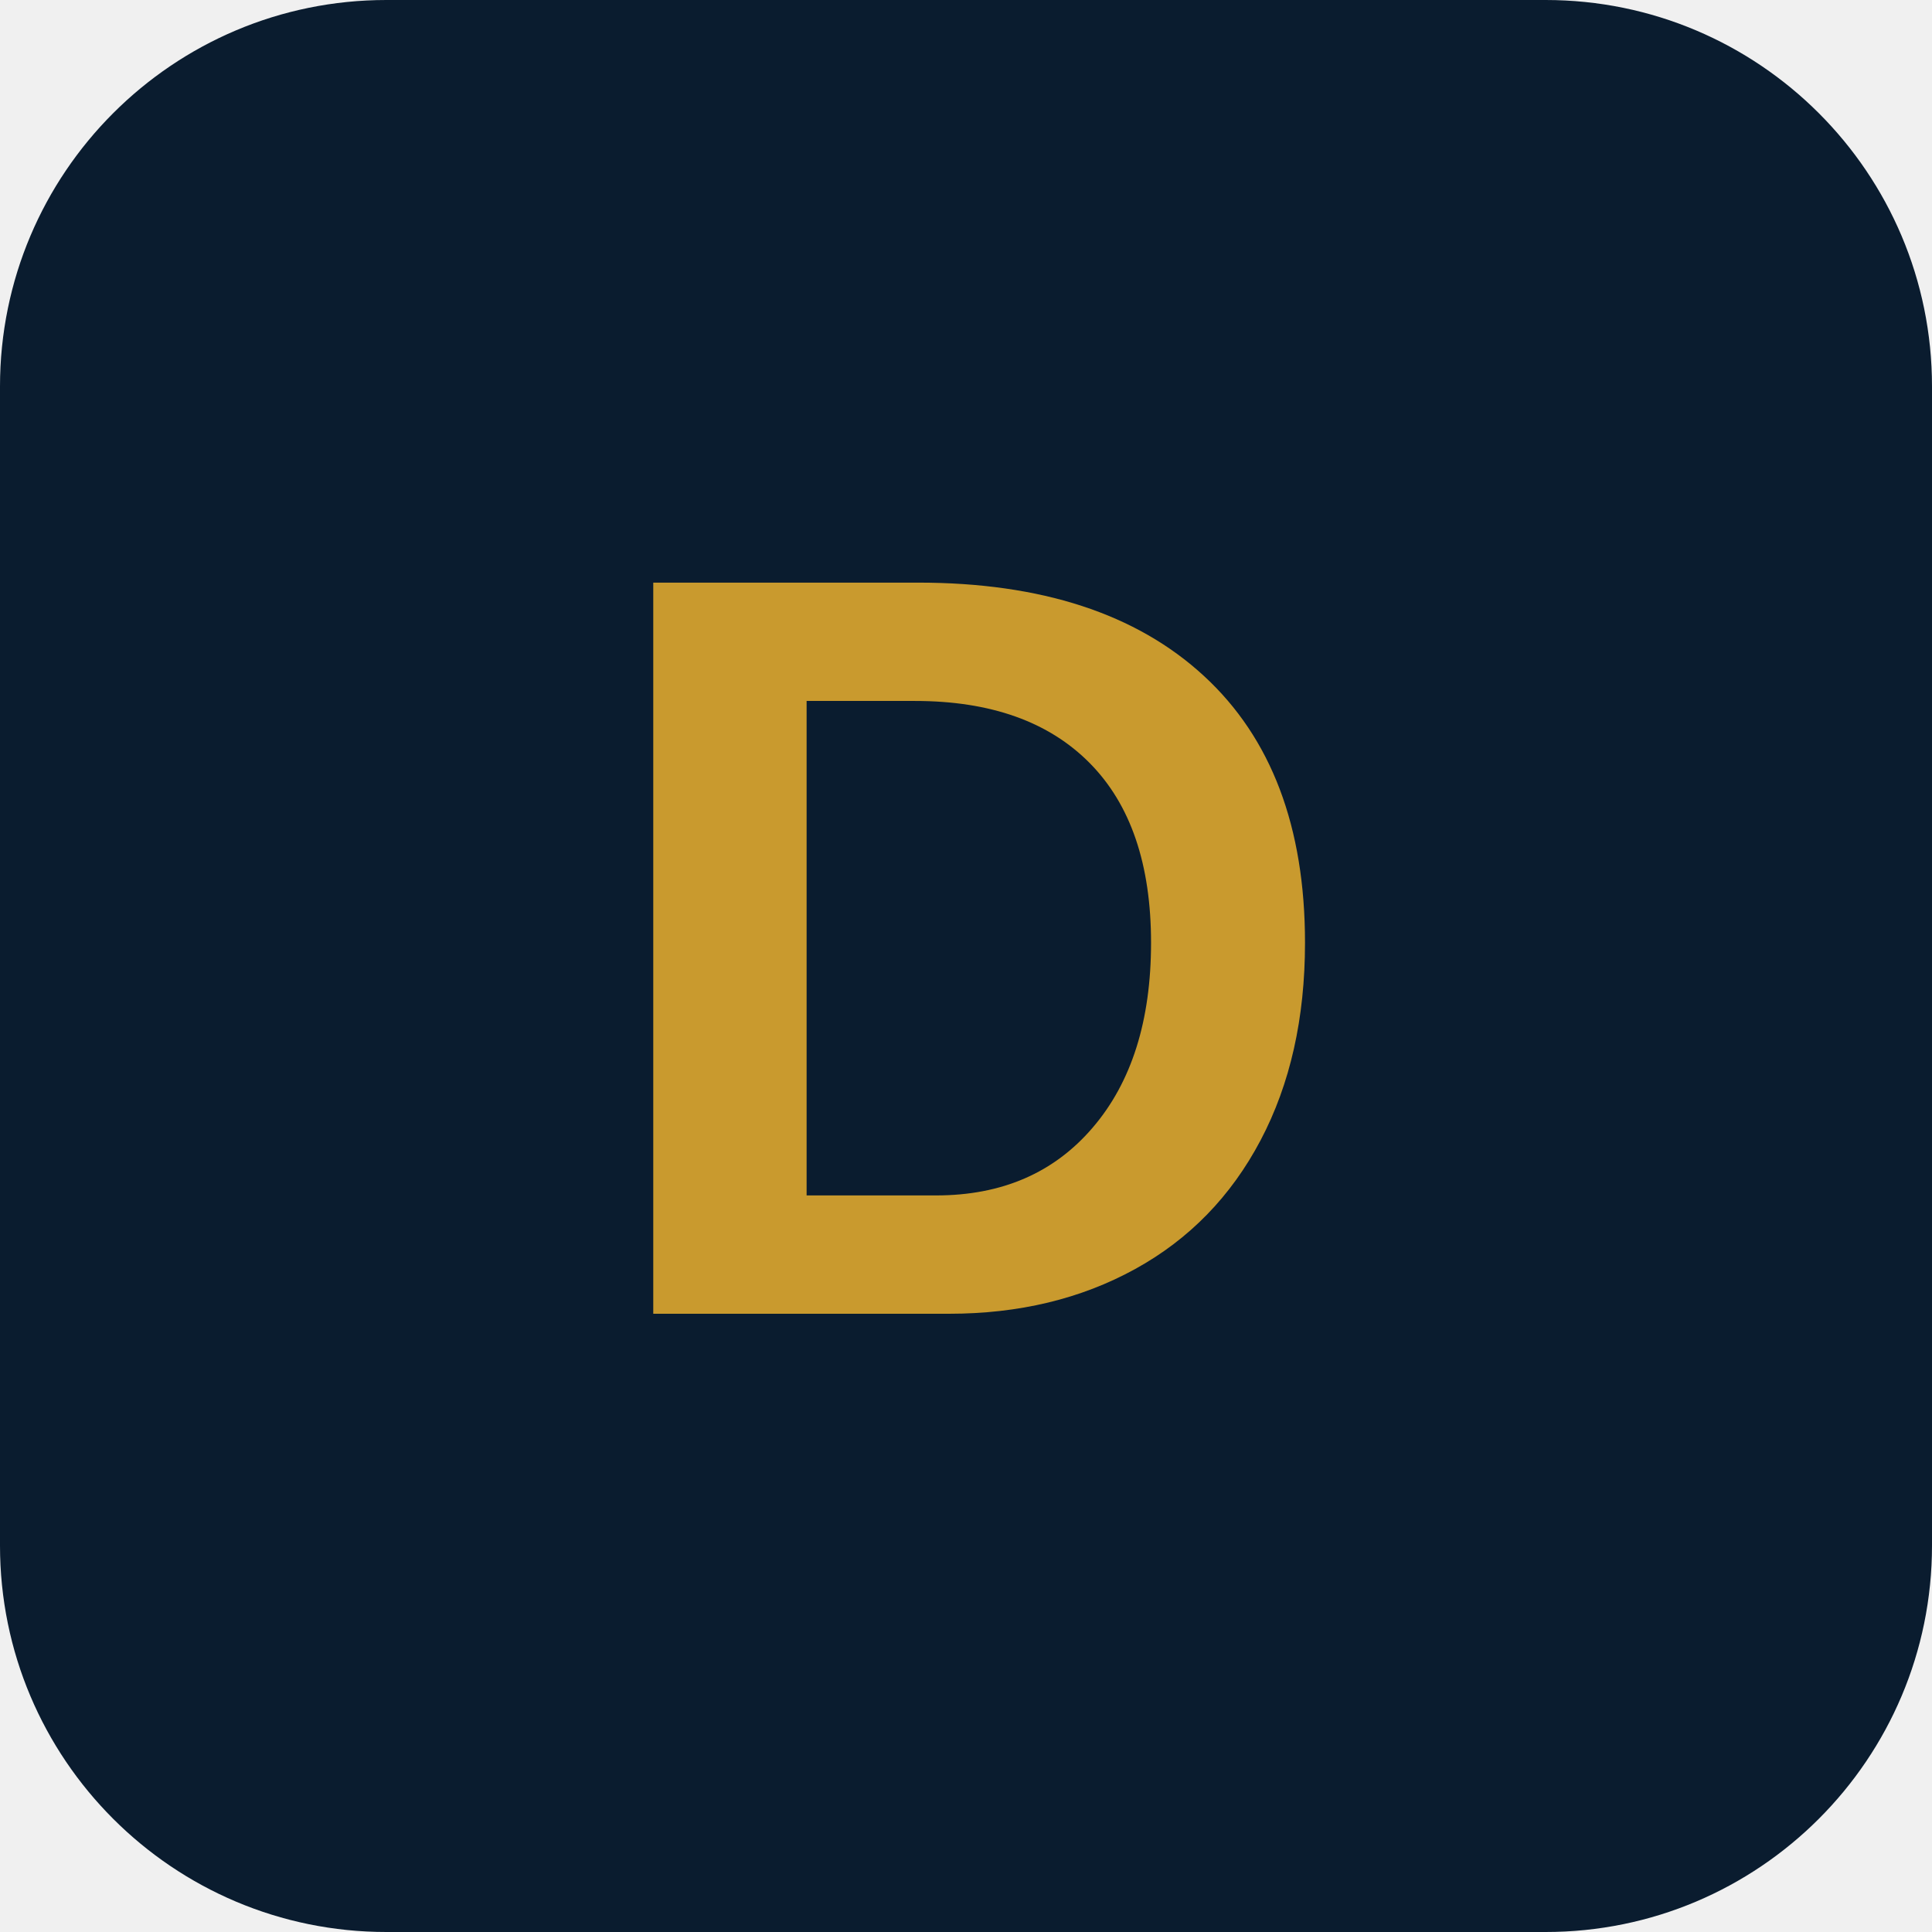
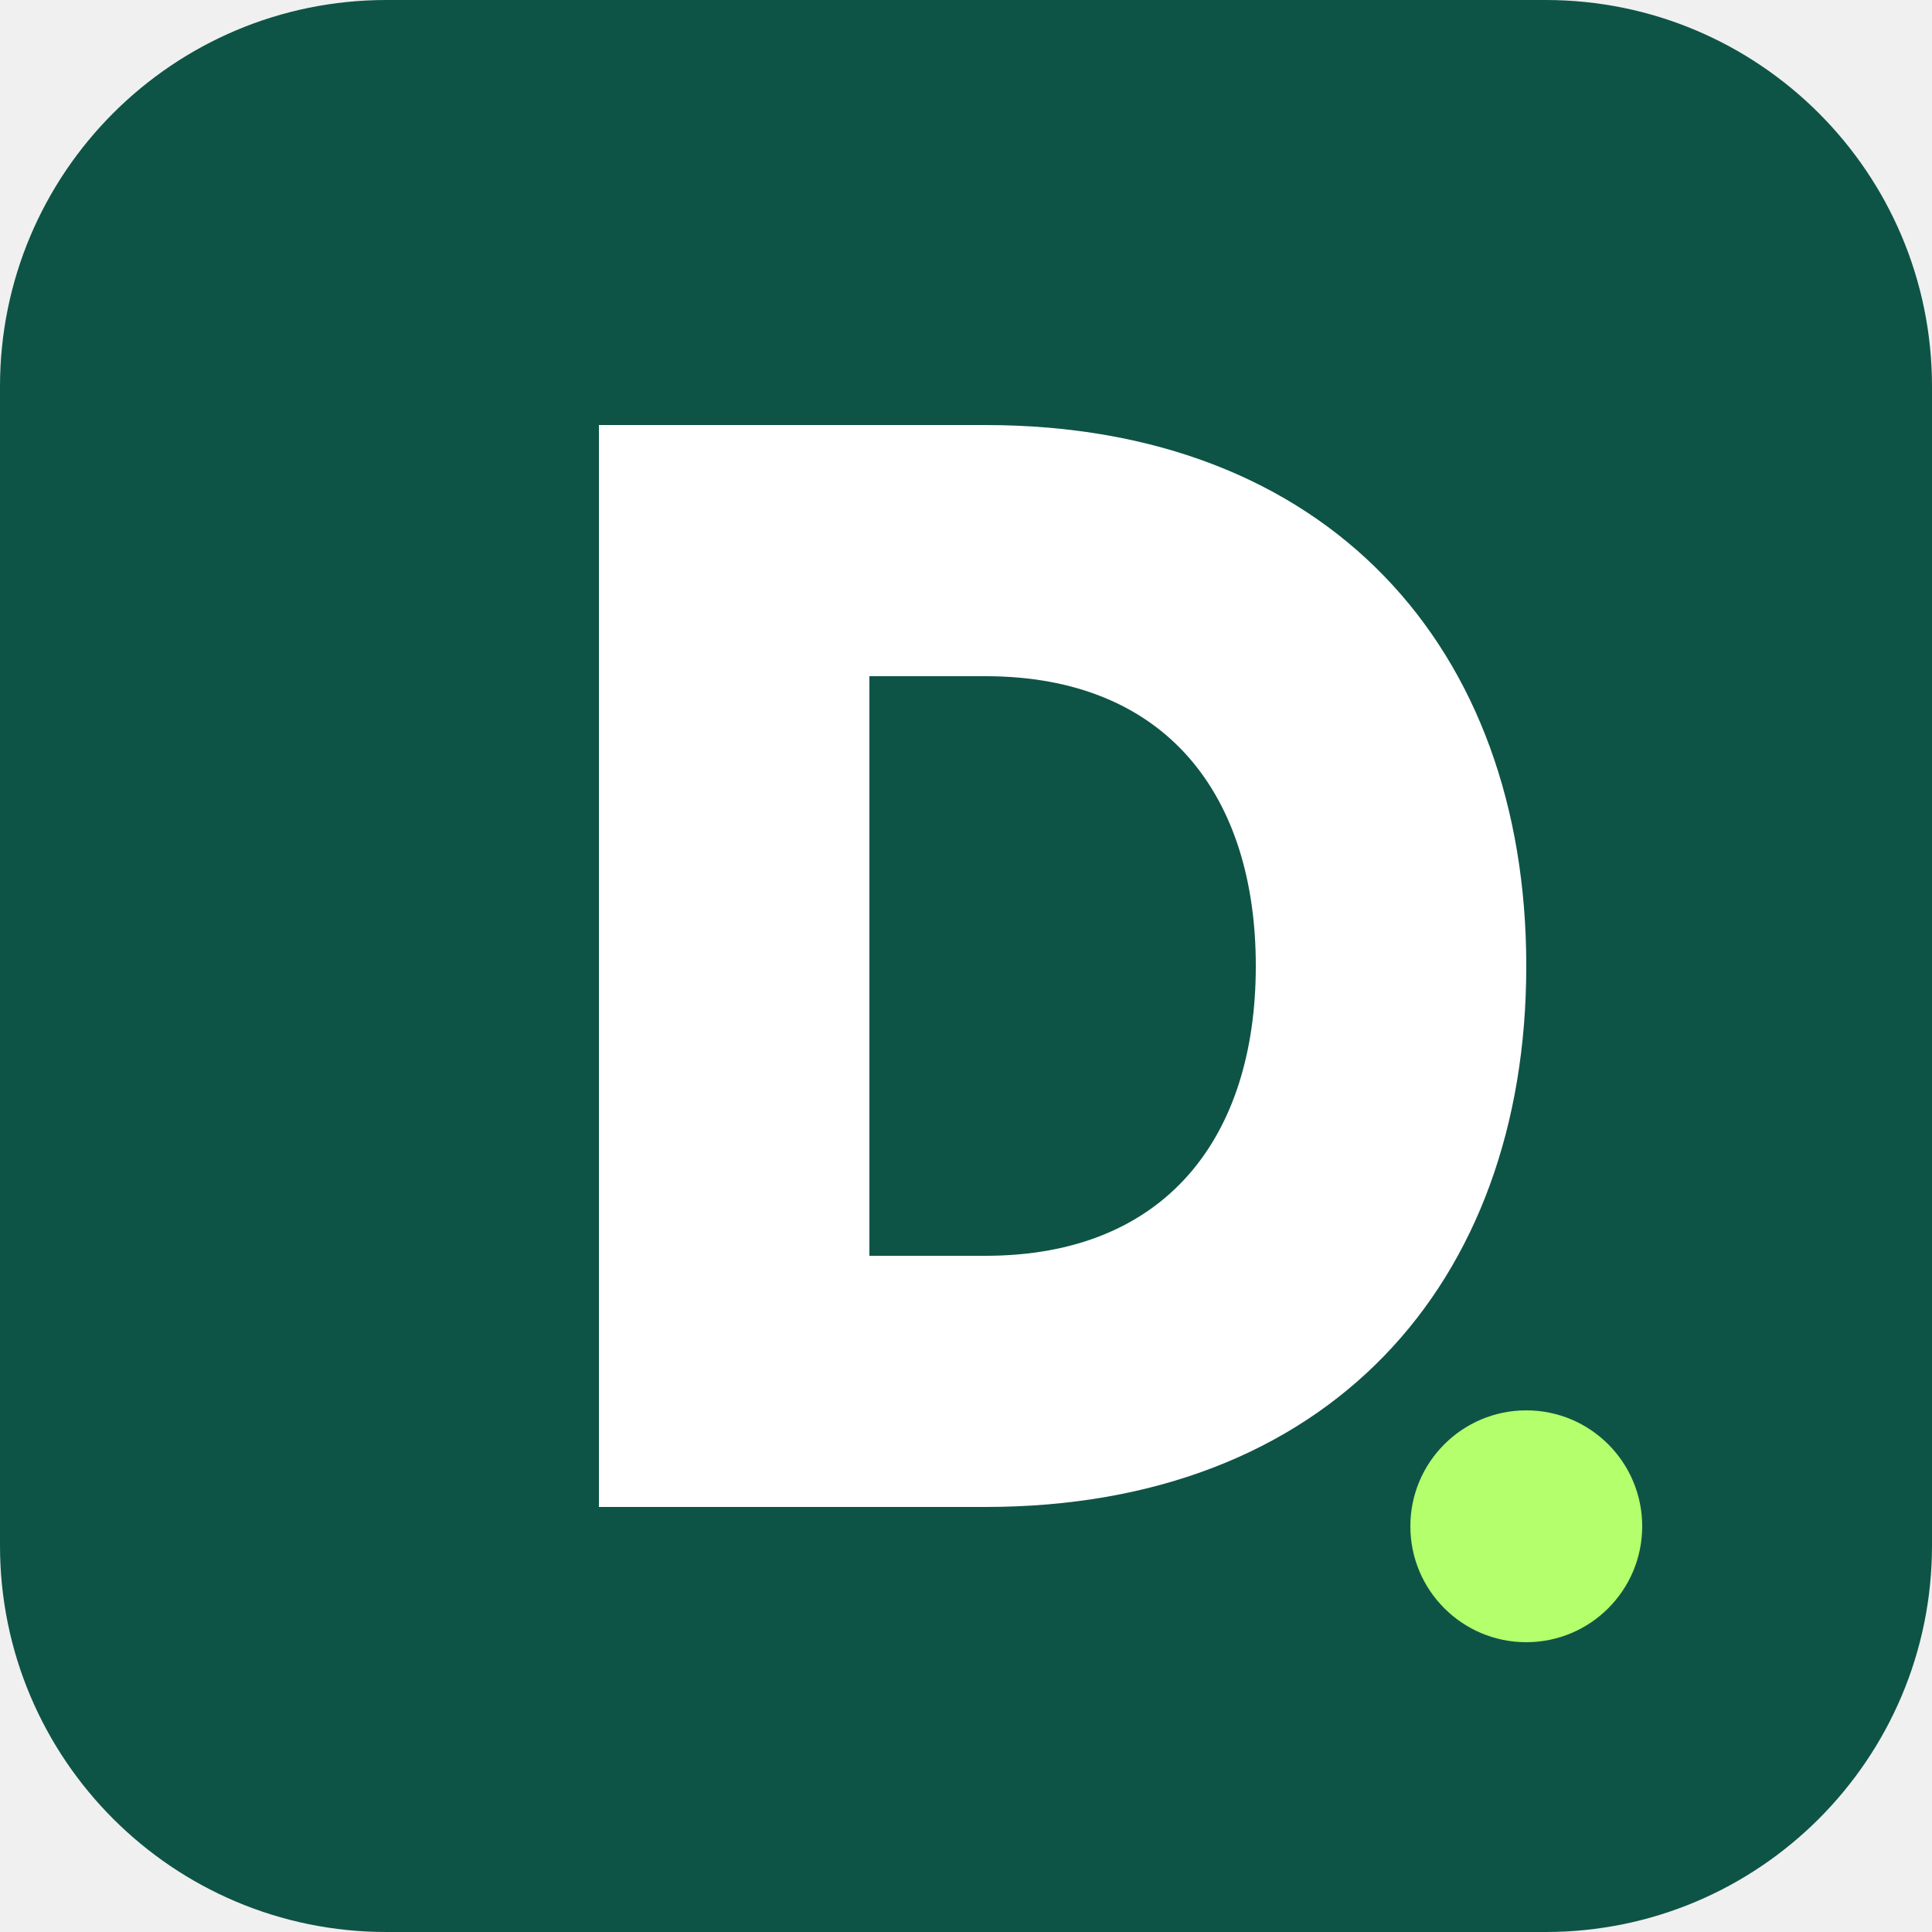
<svg xmlns="http://www.w3.org/2000/svg" viewBox="0 0 100 100">
-   <rect width="100" height="100" rx="20" fill="#0A1C2F" />
-   <text x="50" y="68" font-family="Arial, sans-serif" font-size="55" font-weight="900" fill="#C99A2E" text-anchor="middle">D</text>
+   <rect width="100" height="100" rx="20" fill="#0E5446" />
+   <path fill="#FFFFFF" fill-rule="evenodd" d="M31 22h20c17.7 0 28 11.5 28 28S68.7 78 51 78H31V22Zm14 13v30h6c9.4 0 14-6.2 14-15s-4.6-15-14-15h-6Z" />
+   <circle cx="79" cy="79" r="6" fill="#B4FF6C" />
</svg>
